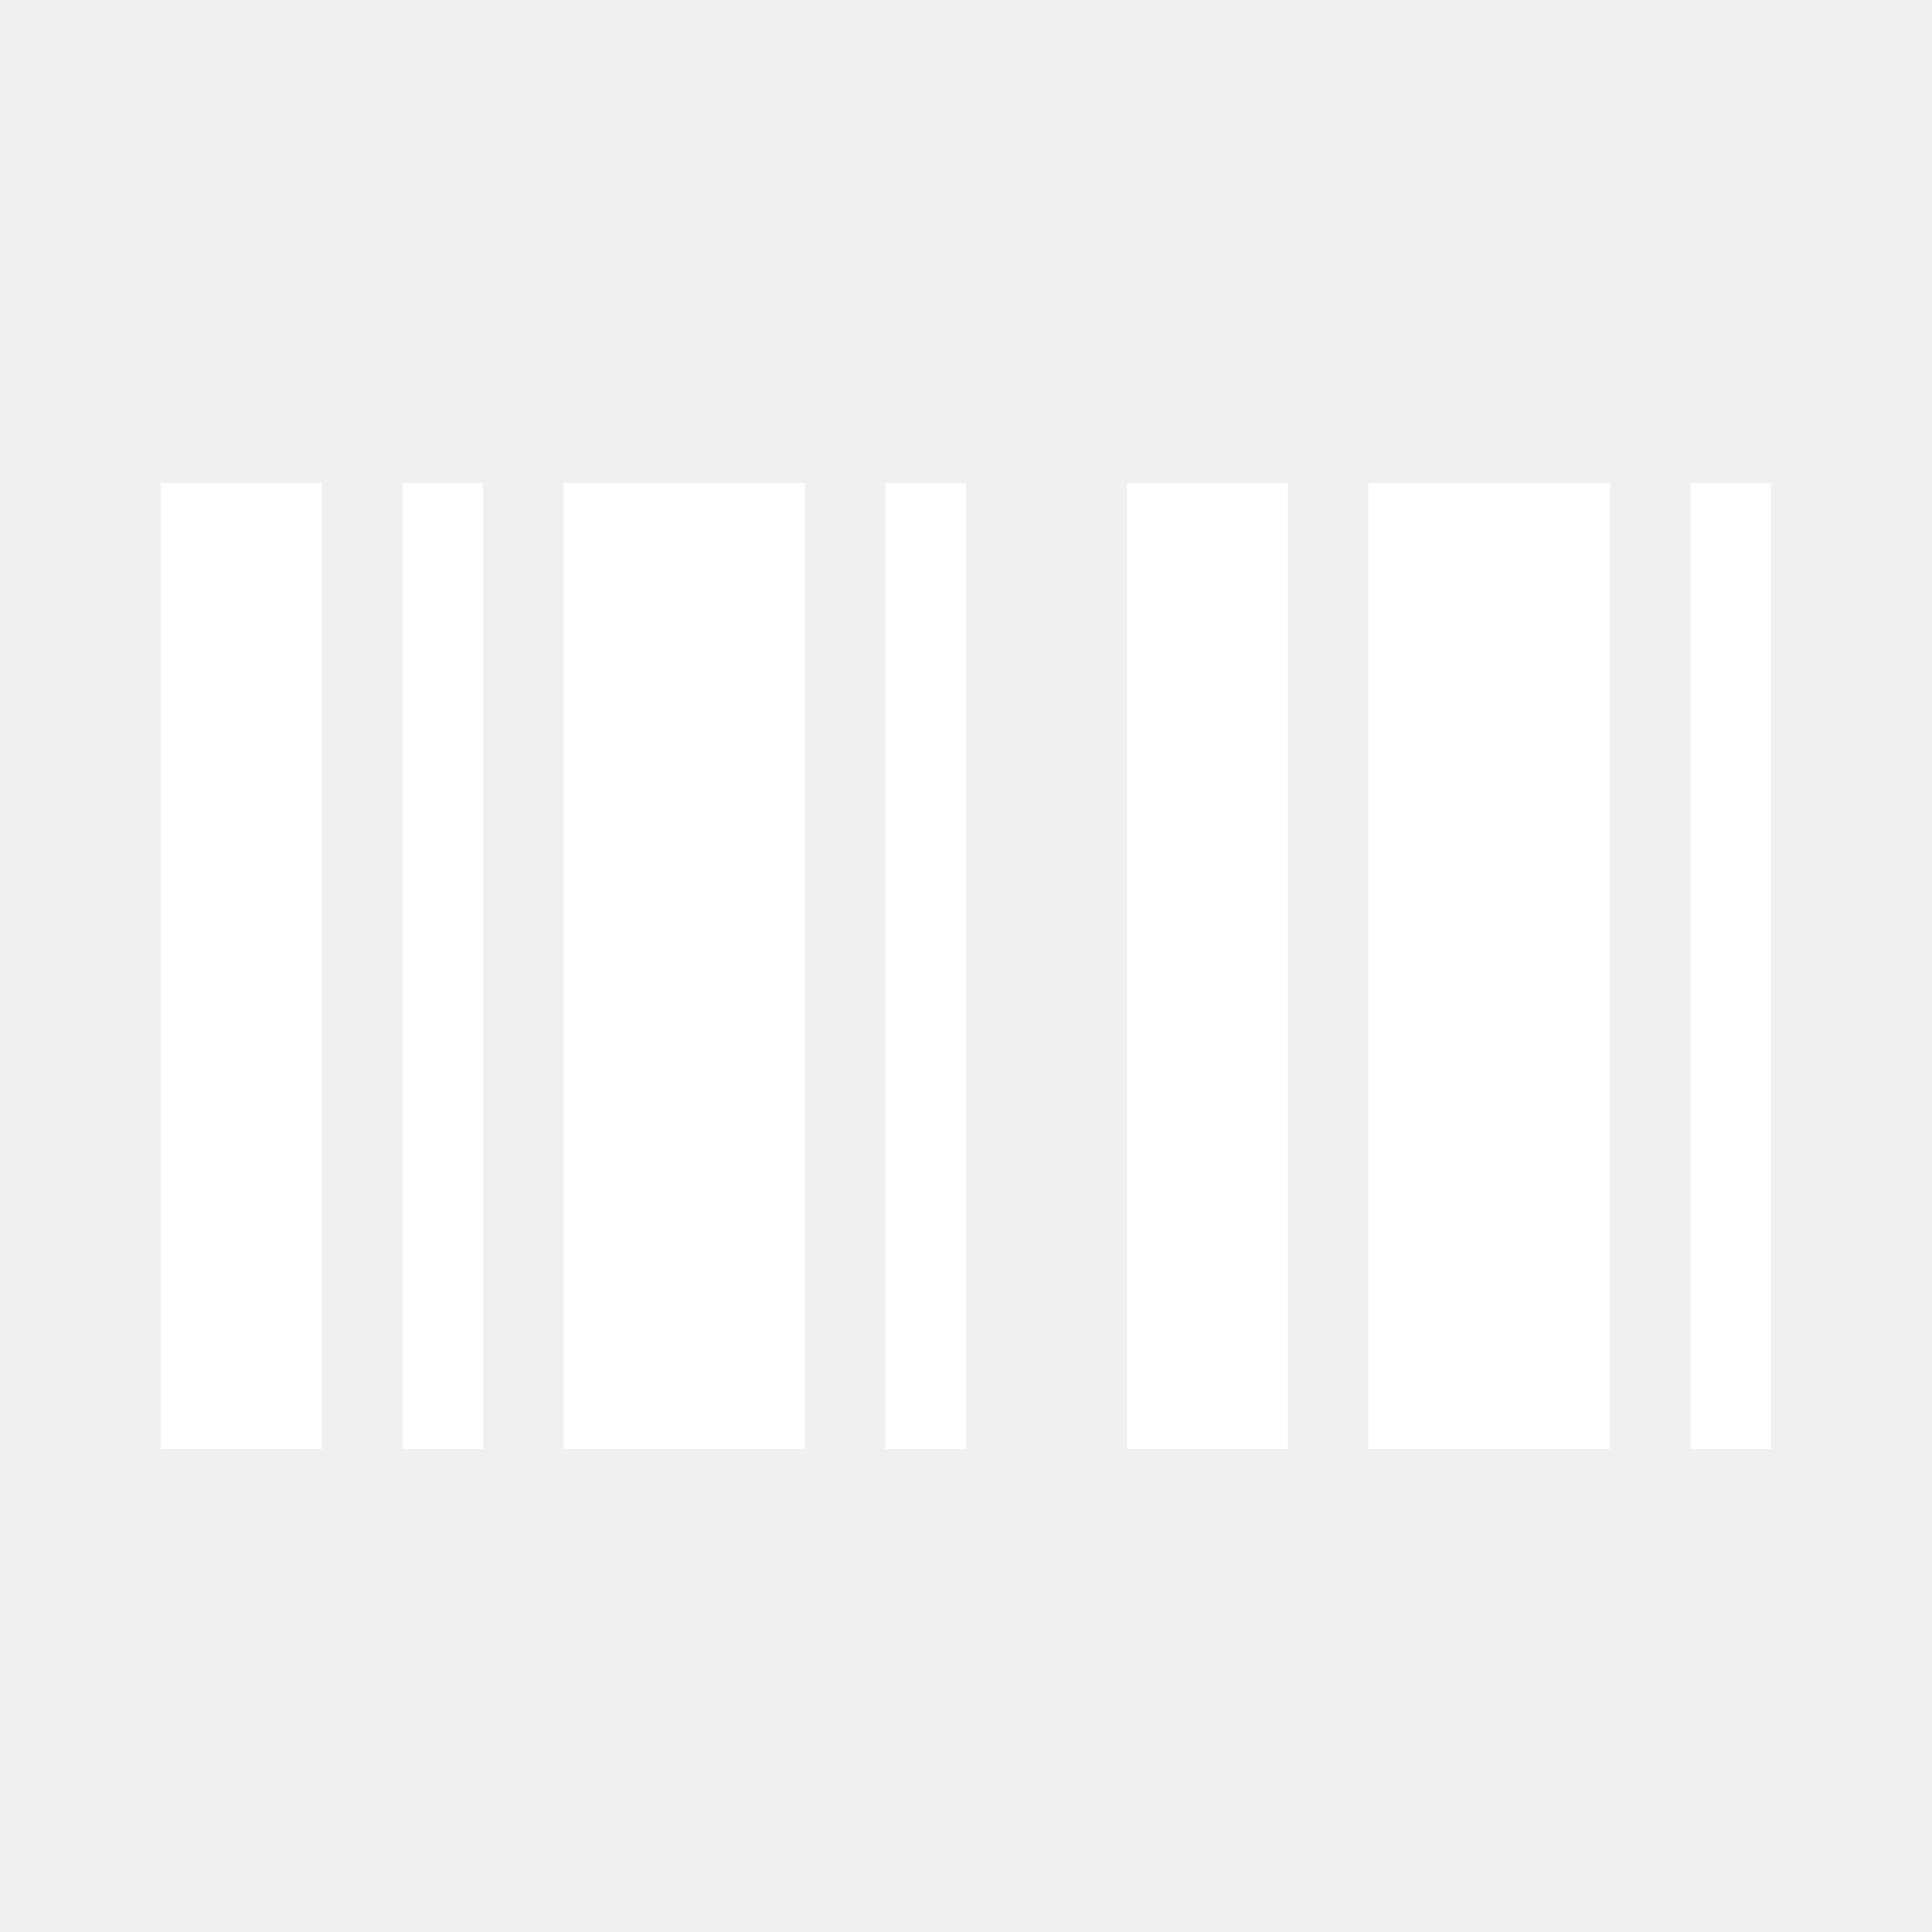
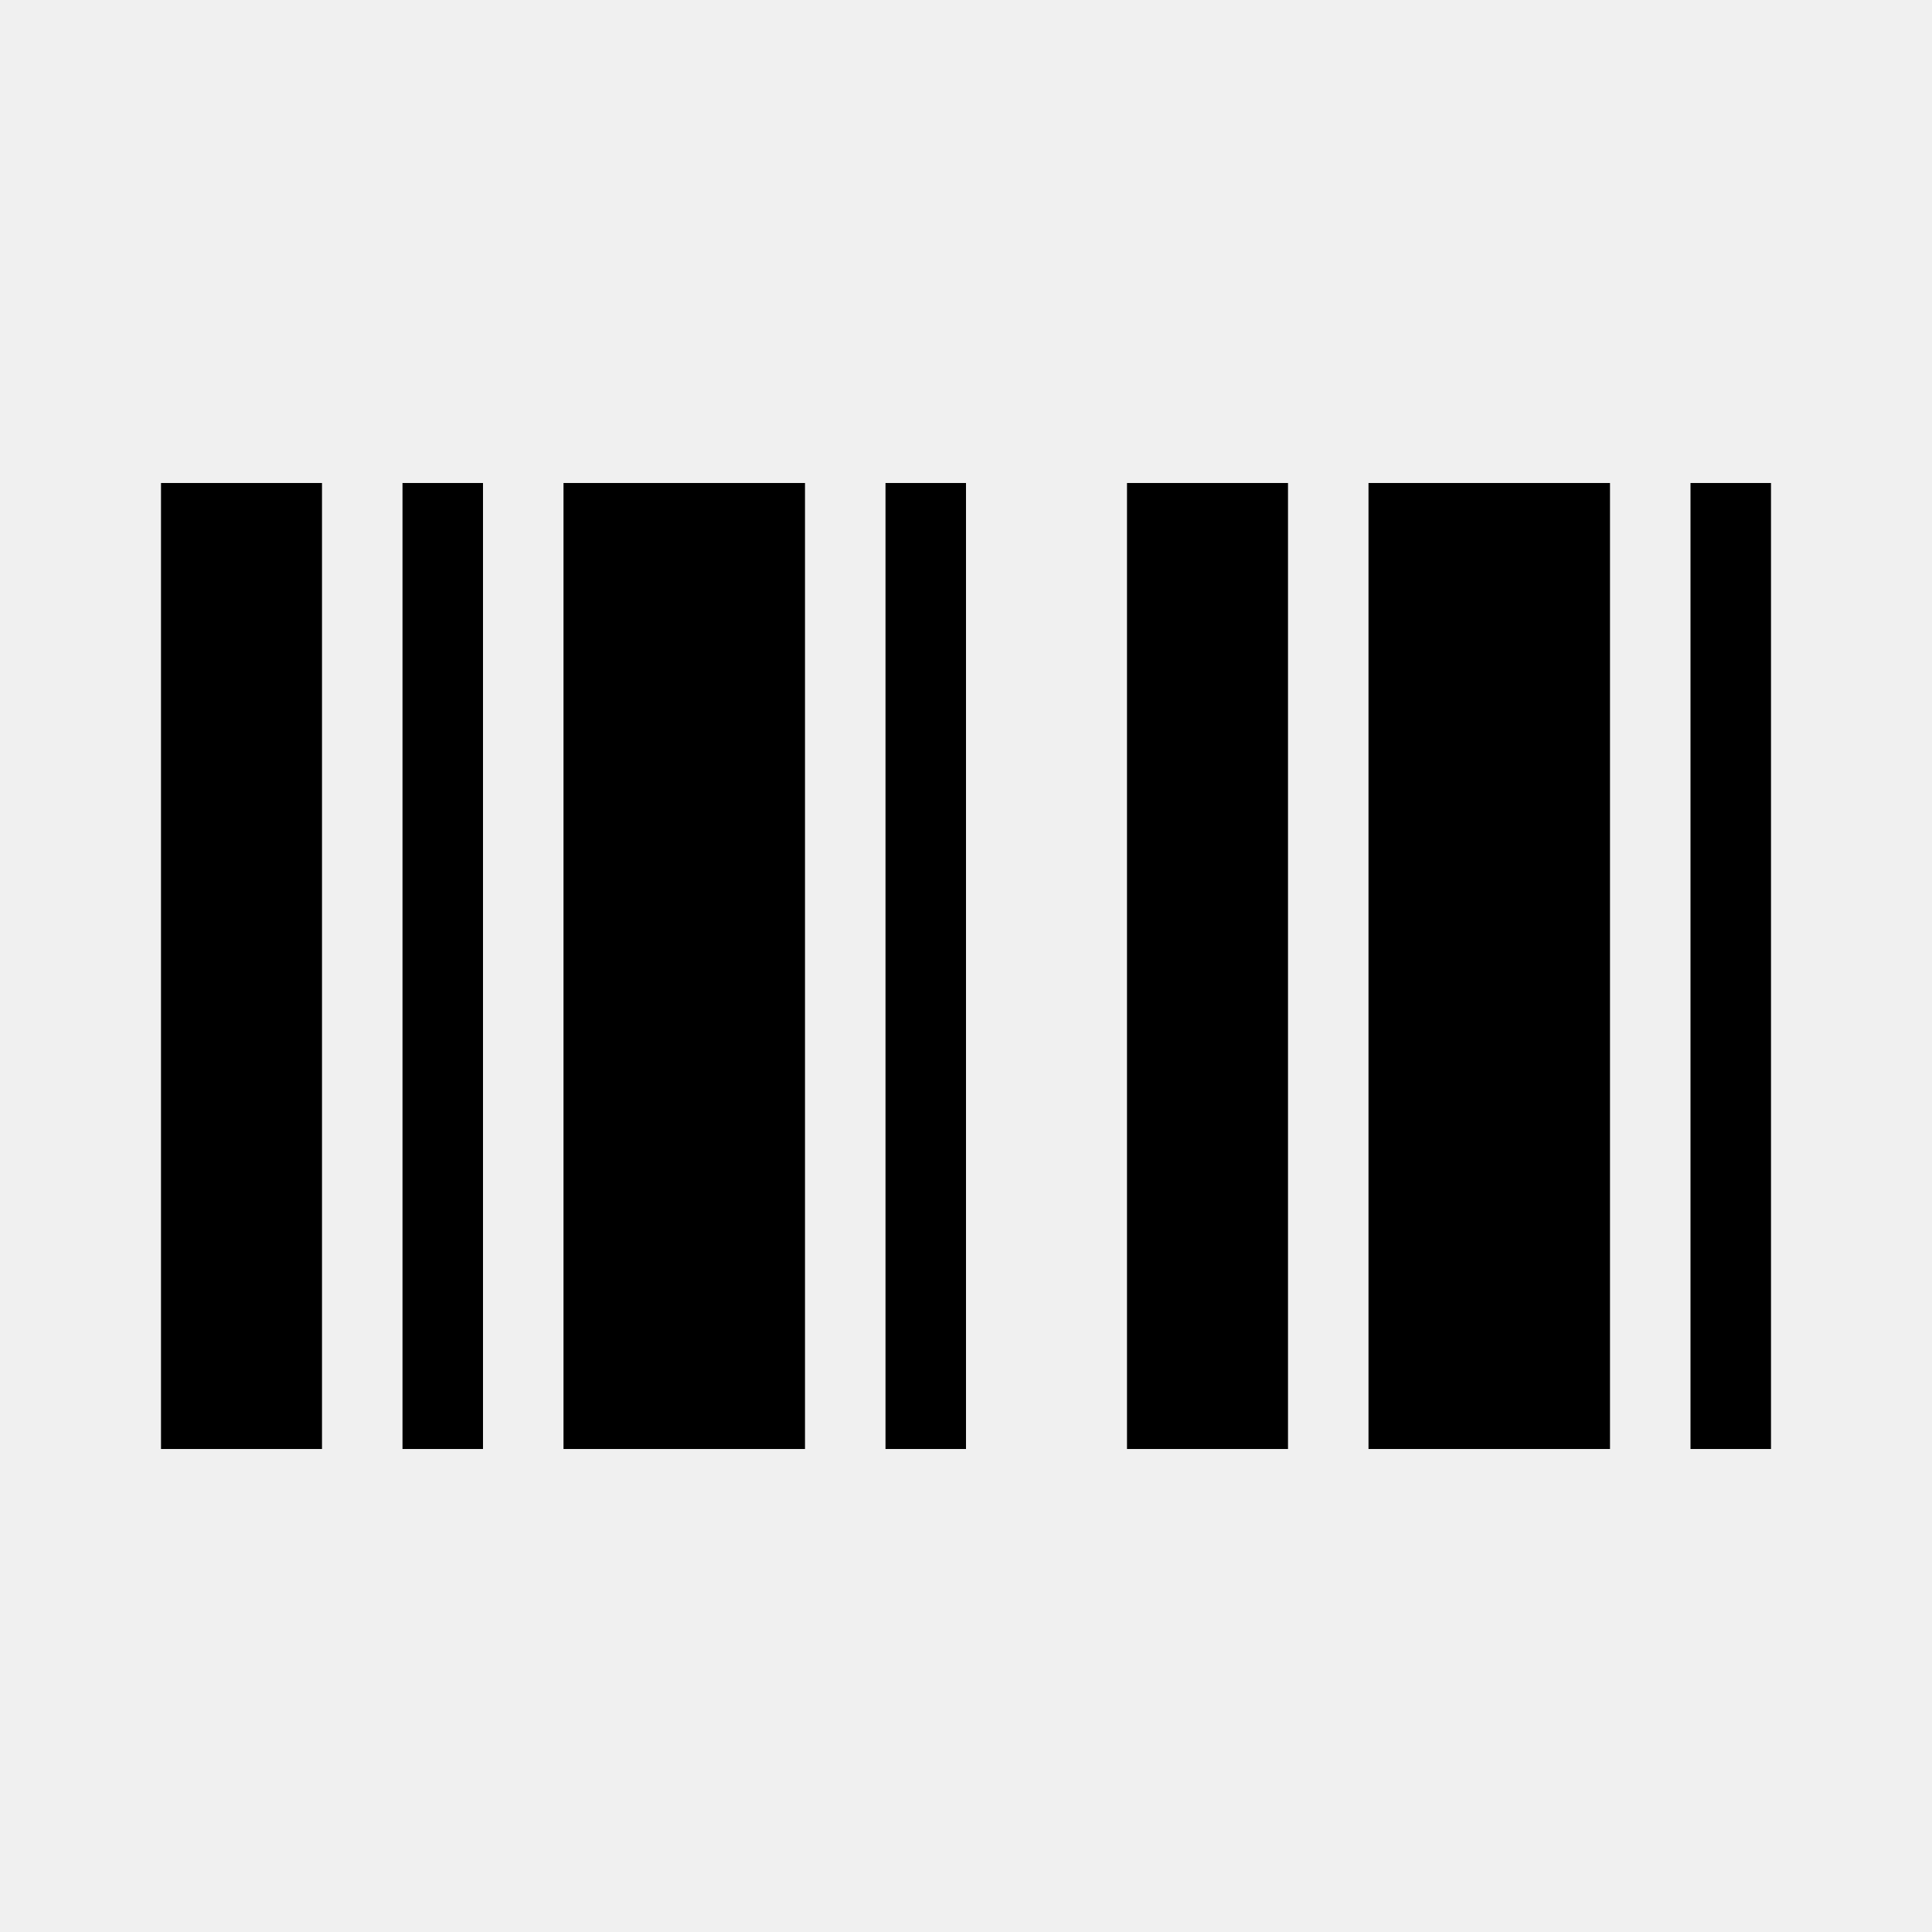
- <svg xmlns="http://www.w3.org/2000/svg" width="24" height="24" viewBox="0 0 24 24" fill="none">
-   <path d="M2 6H4V18H2V6ZM5 6H6V18H5V6ZM7 6H10V18H7V6ZM11 6H12V18H11V6ZM14 6H16V18H14V6ZM17 6H20V18H17V6ZM21 6H22V18H21V6Z" fill="white" />
+ <svg xmlns="http://www.w3.org/2000/svg" width="24" height="24" viewBox="0 0 24 24">
+   <path d="M2 6H4V18H2V6ZM5 6H6V18H5V6ZM7 6H10V18H7V6ZM11 6H12V18H11V6ZM14 6H16V18H14V6ZM17 6H20V18H17V6ZM21 6H22V18H21V6Z" />
</svg>
